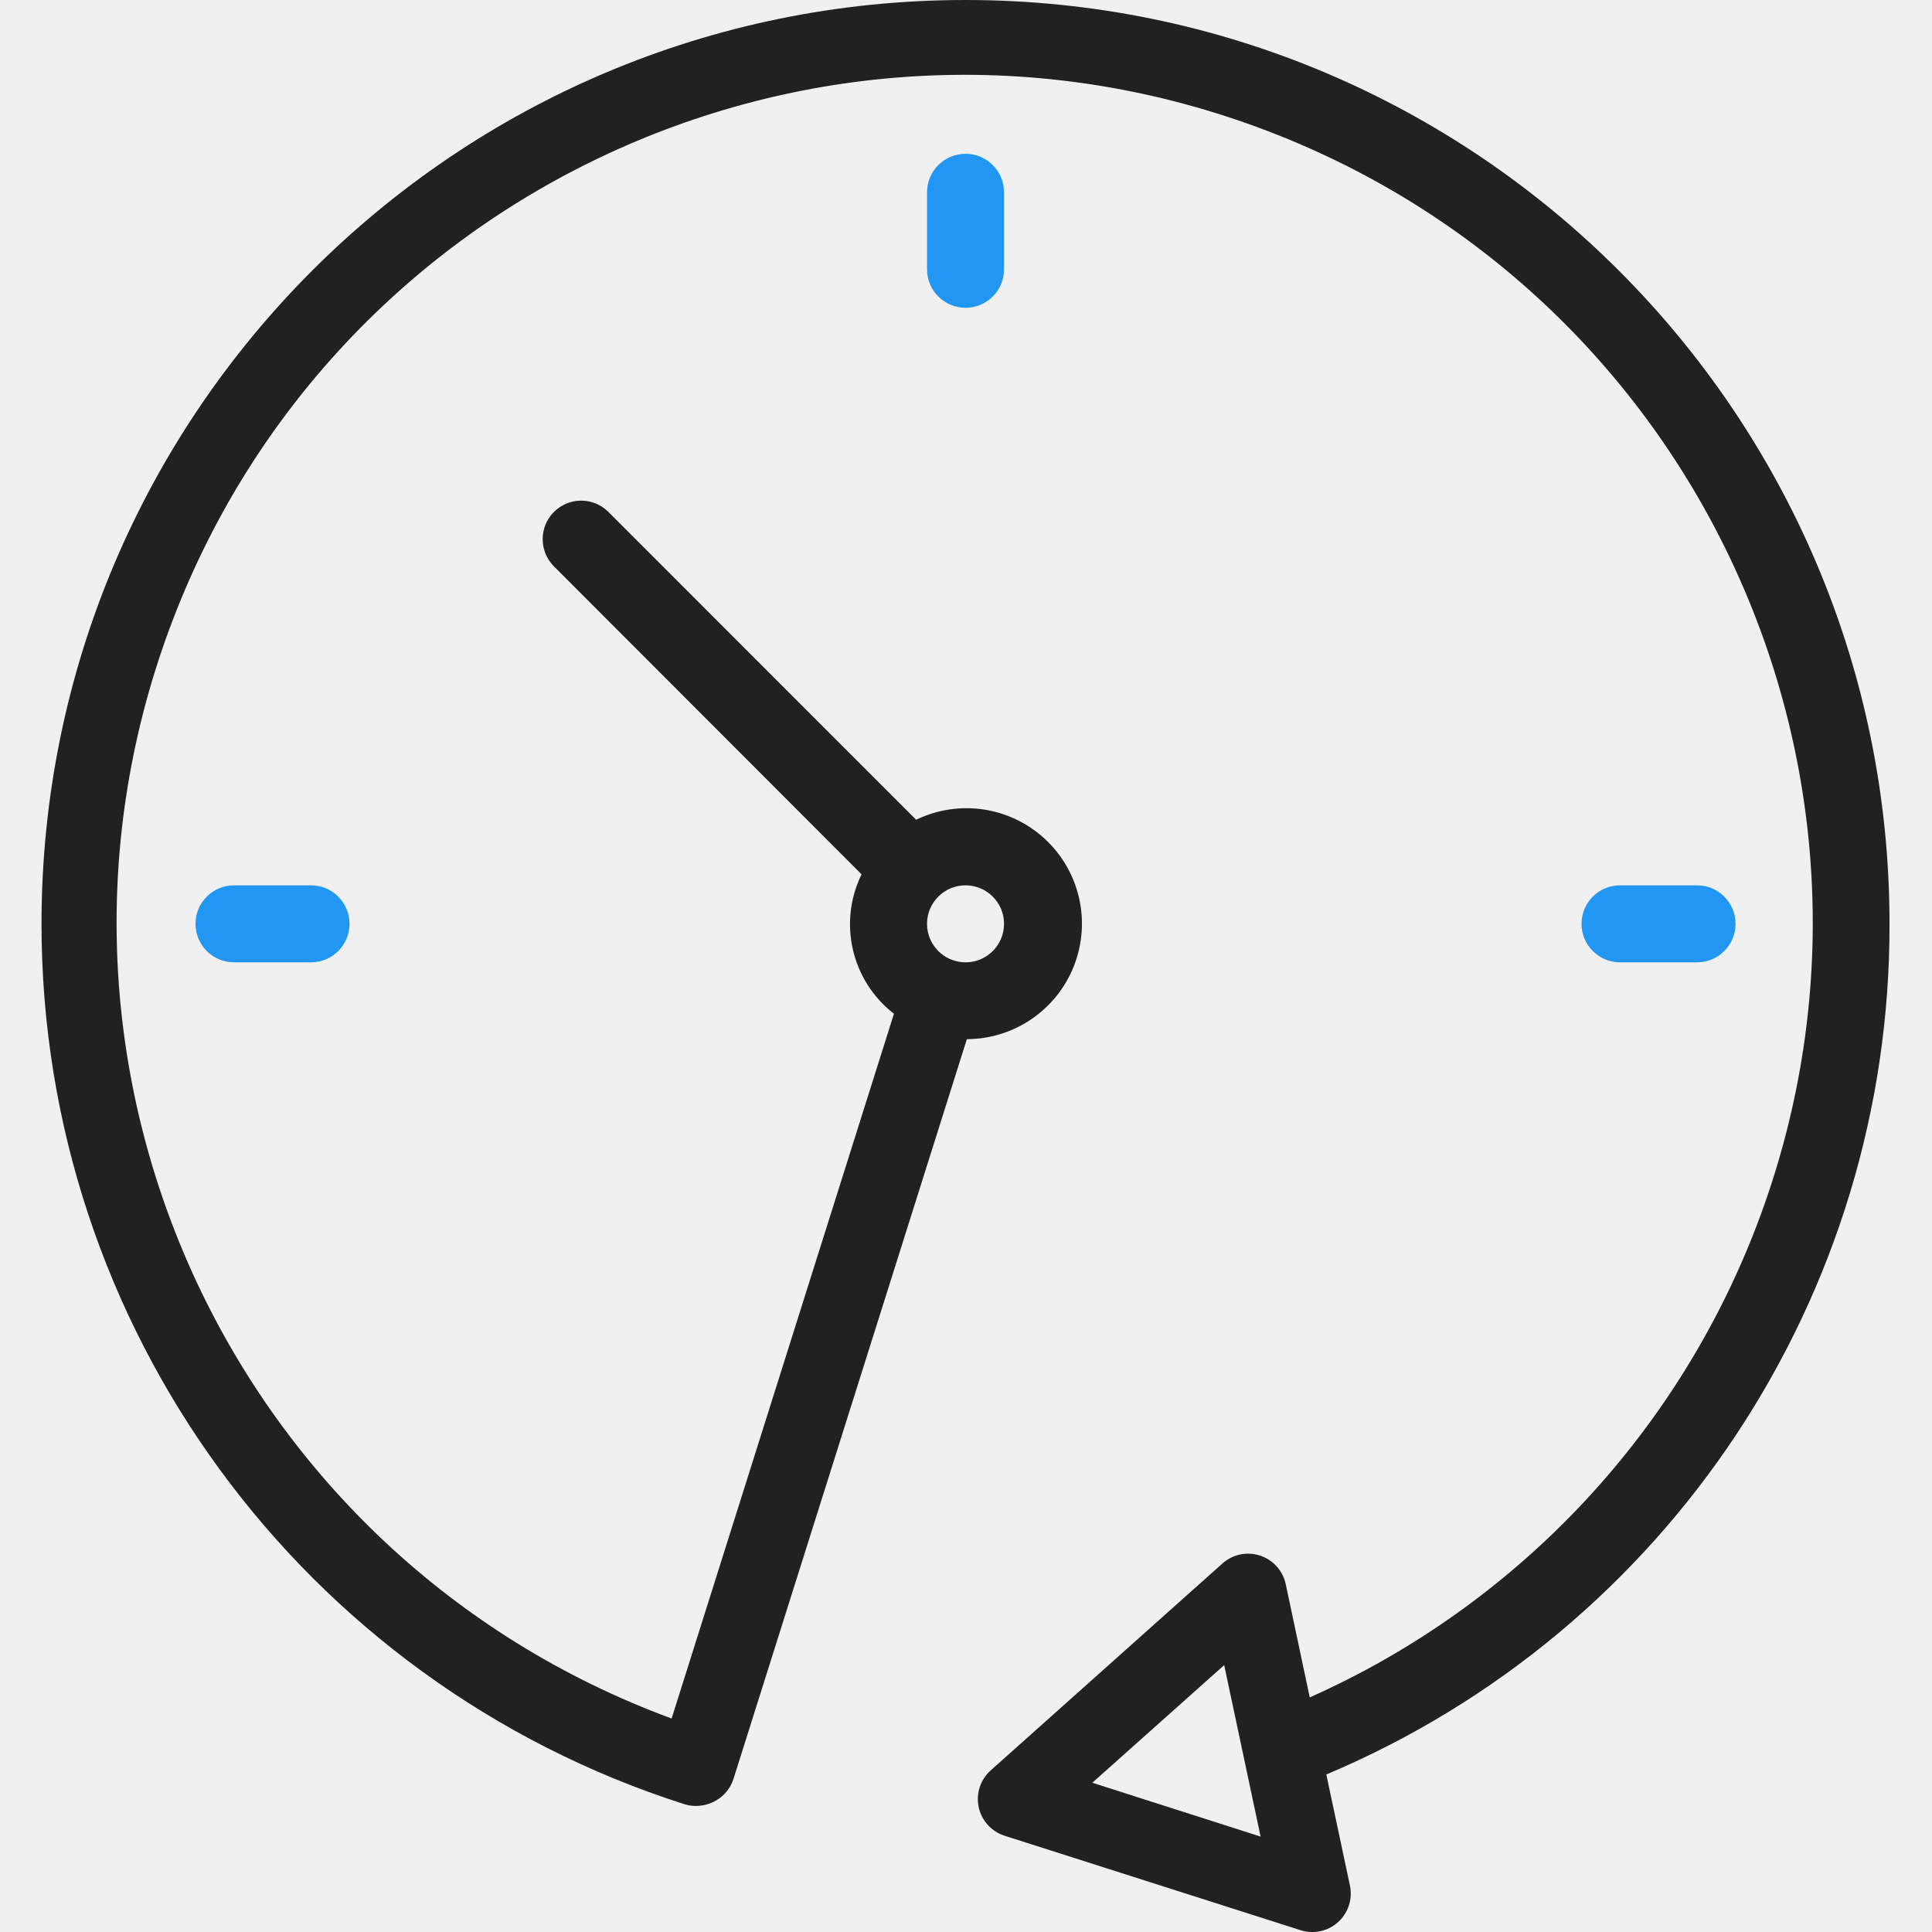
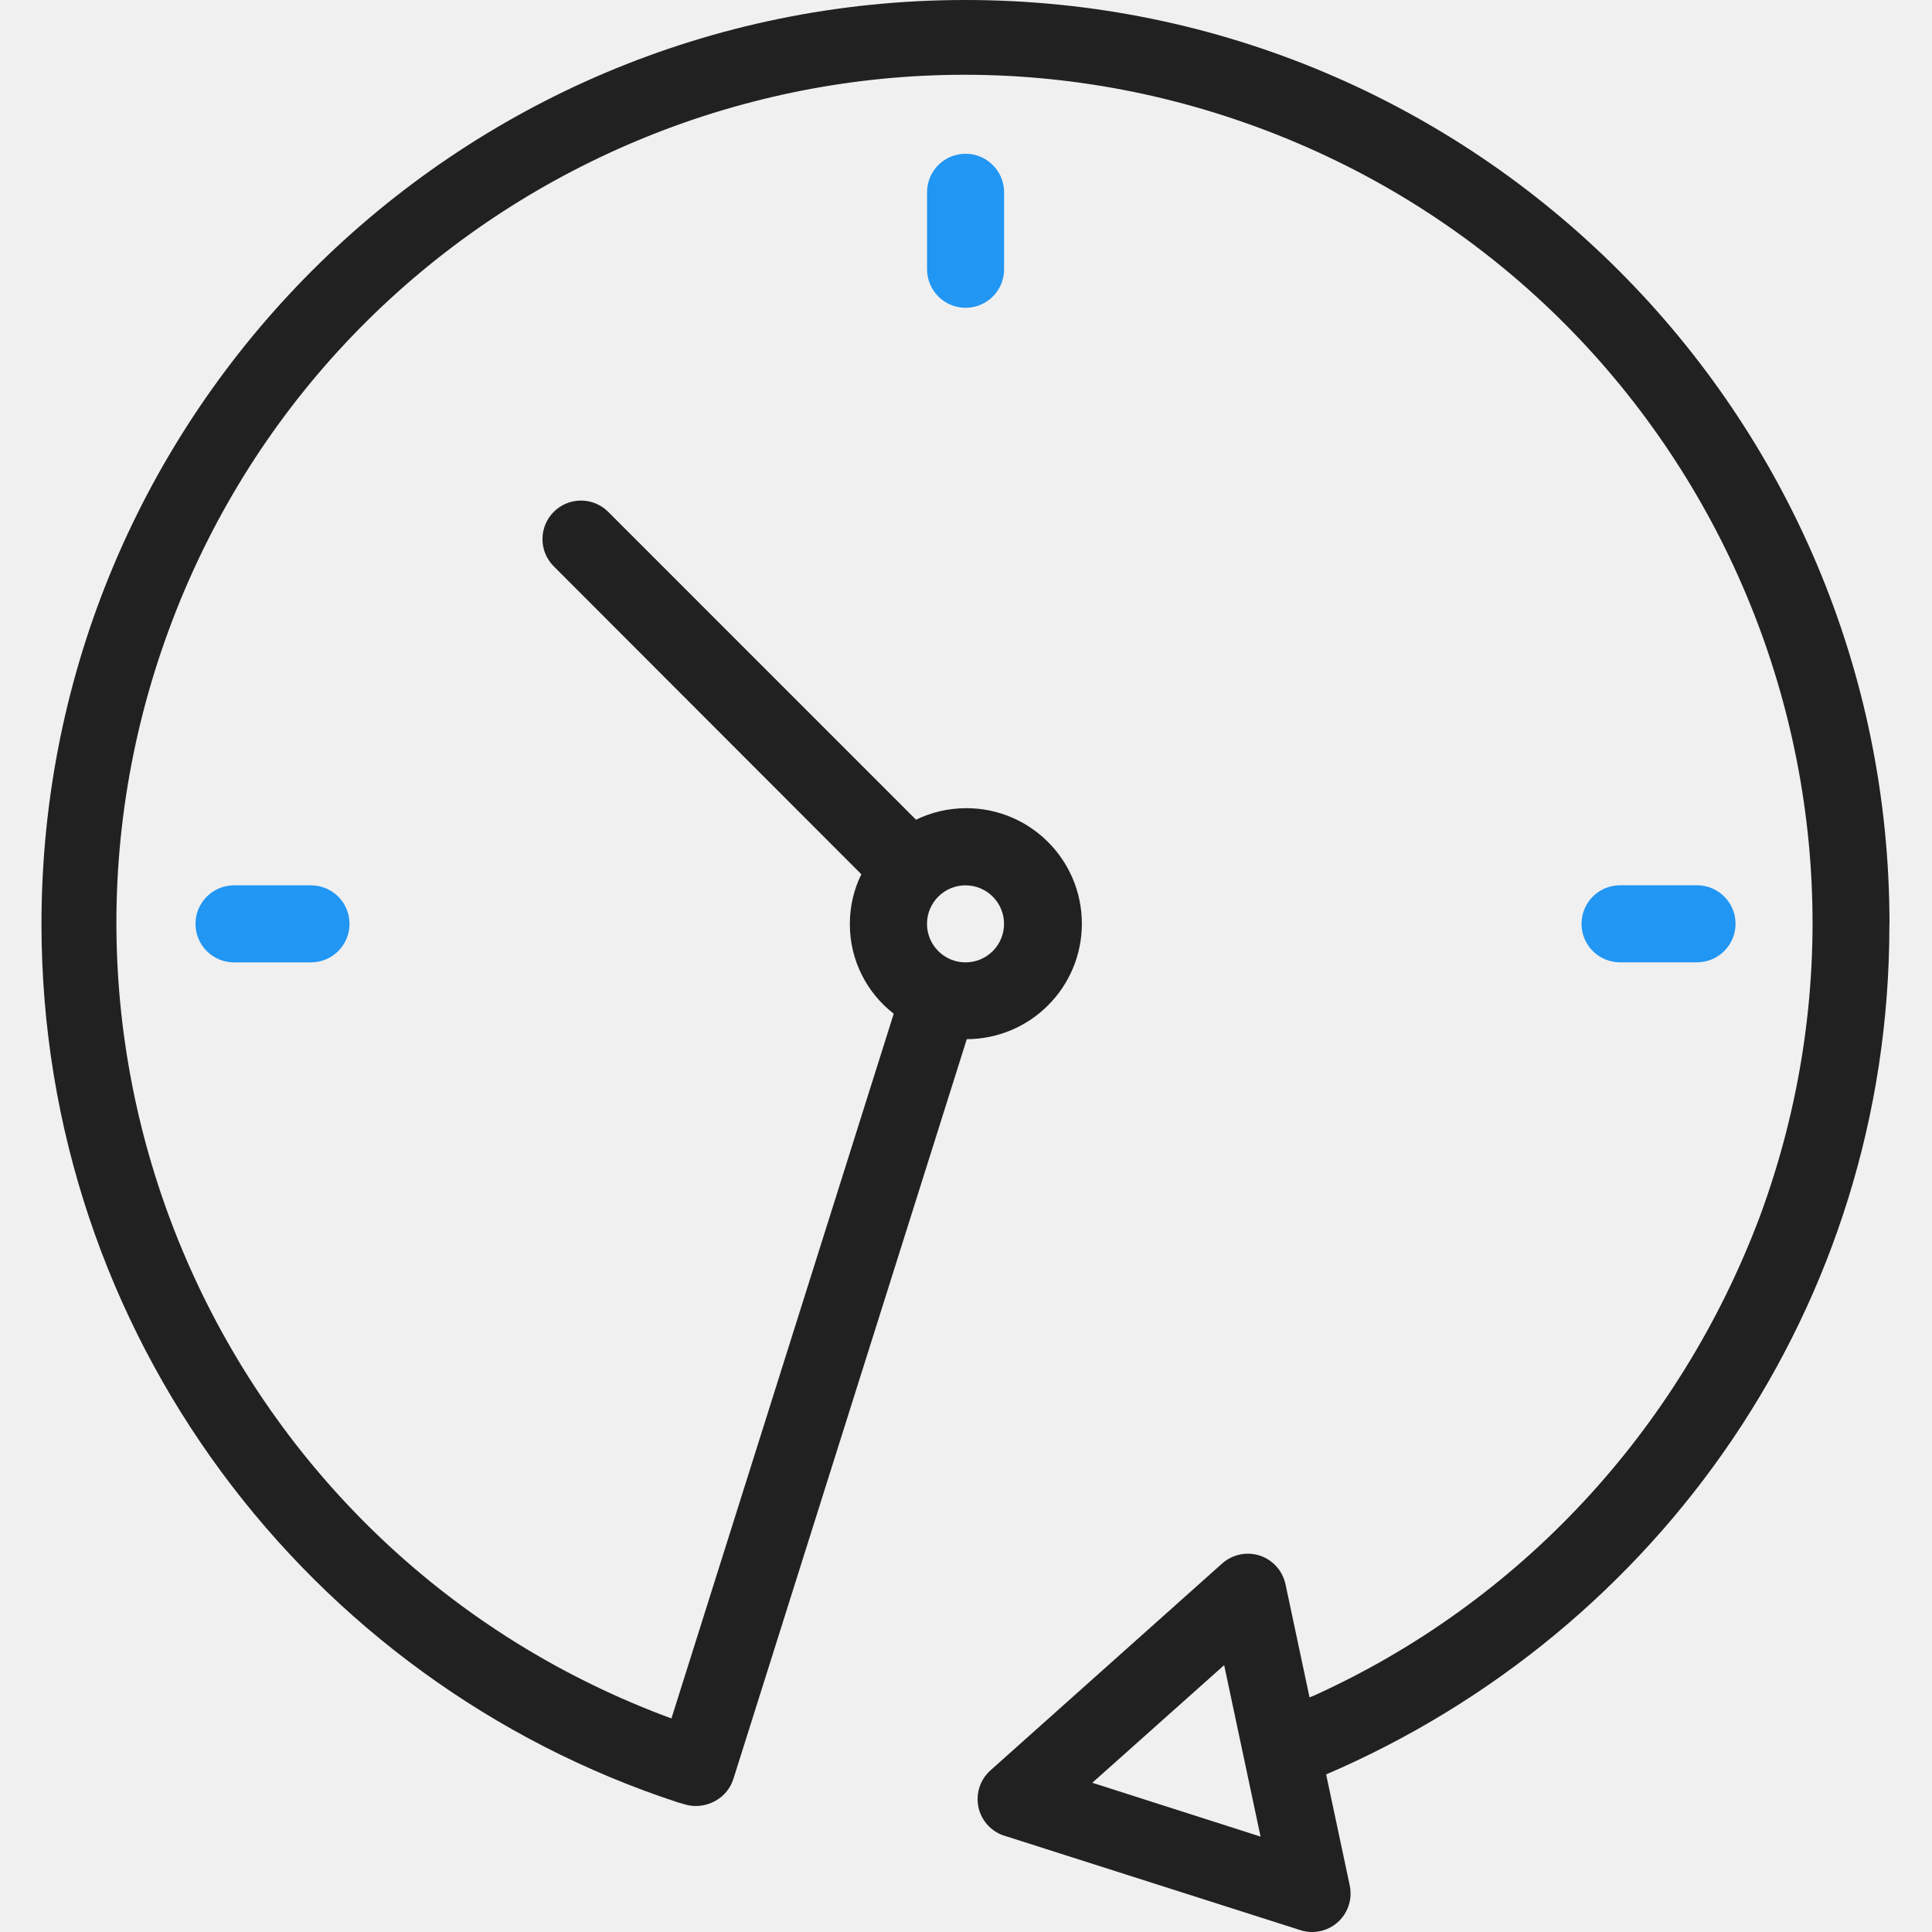
- <svg xmlns="http://www.w3.org/2000/svg" width="70" height="70" fill="none">
-   <g clip-path="url(#a)">
-     <path fill="#212121" d="M68.461 33.471C68.458 14.982 53.466-.004 34.975 0 16.485.004 1.5 14.996 1.504 33.486A33.479 33.479 0 0 0 24.799 65.37c.133.042.27.063.41.063.263 0 .521-.071.748-.205.296-.175.516-.453.62-.78l8.454-26.797a4.184 4.184 0 1 0-1.837-7.95L22.025 18.53a1.395 1.395 0 0 0-1.972 1.973l11.163 11.176a4.104 4.104 0 0 0 1.173 5.051l-8.055 25.535C8.414 56.4.262 38.74 6.126 22.82 11.991 6.9 29.65-1.252 45.571 4.613c15.92 5.864 24.072 23.524 18.207 39.444A30.72 30.72 0 0 1 47.455 61.5l-.87-4.1a1.394 1.394 0 0 0-2.294-.752l-8.393 7.494a1.394 1.394 0 0 0 .505 2.372l10.716 3.42a1.394 1.394 0 0 0 1.791-1.619l-.855-4.022a33.37 33.37 0 0 0 20.406-30.82Zm-33.478-1.394a1.395 1.395 0 1 1 0 2.79 1.395 1.395 0 0 1 0-2.79Zm4.594 32.515 4.778-4.262 1.319 6.213-6.097-1.951Z" />
-     <path fill="#2196F3" d="M33.588 6.967v2.79a1.395 1.395 0 1 0 2.79 0v-2.79a1.395 1.395 0 0 0-2.79 0ZM8.479 32.077a1.395 1.395 0 0 0 0 2.79h2.79a1.395 1.395 0 1 0 0-2.79h-2.79ZM61.487 34.867a1.395 1.395 0 1 0 0-2.79h-2.79a1.395 1.395 0 0 0 0 2.79h2.79Z" />
-   </g>
-   <defs>
-     <clipPath id="a">
-       <path fill="#fff" d="M0 0h70v70H0z" />
-     </clipPath>
-   </defs>
+ <svg xmlns="http://www.w3.org/2000/svg" version="1.1" width="32" height="32" viewBox="0 0 32 32">
+   <path fill="#212121" d="M31.296 15.301c-0.001-8.452-6.855-15.303-15.308-15.301s-15.303 6.855-15.301 15.308c0.002 6.788 4.422 12.543 10.541 14.545l0.108 0.031c0.061 0.019 0.123 0.029 0.187 0.029 0.12 0 0.238-0.032 0.342-0.094 0.135-0.080 0.236-0.207 0.283-0.357l3.865-12.25c1.054-0.004 1.906-0.859 1.906-1.913 0-1.056-0.856-1.913-1.913-1.913-0.303 0-0.59 0.071-0.845 0.196l0.011-0.005-5.106-5.107c-0.114-0.11-0.271-0.179-0.443-0.179-0.352 0-0.638 0.286-0.638 0.638 0 0.172 0.068 0.328 0.179 0.443l-0-0 5.103 5.109c-0.121 0.241-0.191 0.525-0.191 0.826 0 0.602 0.283 1.137 0.723 1.48l0.004 0.003-3.682 11.673c-7.278-2.681-11.004-10.754-8.324-18.032s10.754-11.004 18.032-8.323c7.278 2.681 11.004 10.754 8.323 18.032-1.345 3.581-4.003 6.406-7.374 7.938l-0.088 0.036-0.398-1.874c-0.063-0.291-0.318-0.506-0.624-0.506-0.164 0-0.313 0.062-0.426 0.163l0.001-0.001-3.837 3.426c-0.132 0.117-0.214 0.287-0.214 0.477 0 0.283 0.185 0.524 0.441 0.606l0.005 0.001 4.899 1.563c0.058 0.020 0.126 0.031 0.196 0.031 0.352 0 0.637-0.285 0.637-0.637 0-0.047-0.005-0.093-0.015-0.138l0.001 0.004-0.391-1.839c5.528-2.374 9.329-7.772 9.329-14.057 0-0.011 0-0.023-0-0.034v0.002zM15.992 14.664c0.352 0 0.638 0.286 0.638 0.638s-0.285 0.638-0.638 0.638v0c-0.352 0-0.638-0.286-0.638-0.638s0.286-0.638 0.638-0.638v0zM18.092 29.528l2.184-1.948 0.603 2.84-2.787-0.892z" />
+   <path fill="#2196f3" d="M15.355 3.185v1.275c0 0.352 0.286 0.638 0.638 0.638s0.638-0.285 0.638-0.638v0-1.275c0-0.352-0.285-0.638-0.638-0.638s-0.638 0.285-0.638 0.638v0zM3.876 14.664c-0.352 0-0.638 0.286-0.638 0.638s0.285 0.638 0.638 0.638h1.275c0.352 0 0.638-0.286 0.638-0.638s-0.285-0.638-0.638-0.638h-1.275zM28.108 15.939c0.352 0 0.638-0.286 0.638-0.638s-0.285-0.638-0.638-0.638h-1.275c-0.352 0-0.638 0.286-0.638 0.638s0.285 0.638 0.638 0.638h1.275z" />
</svg>
